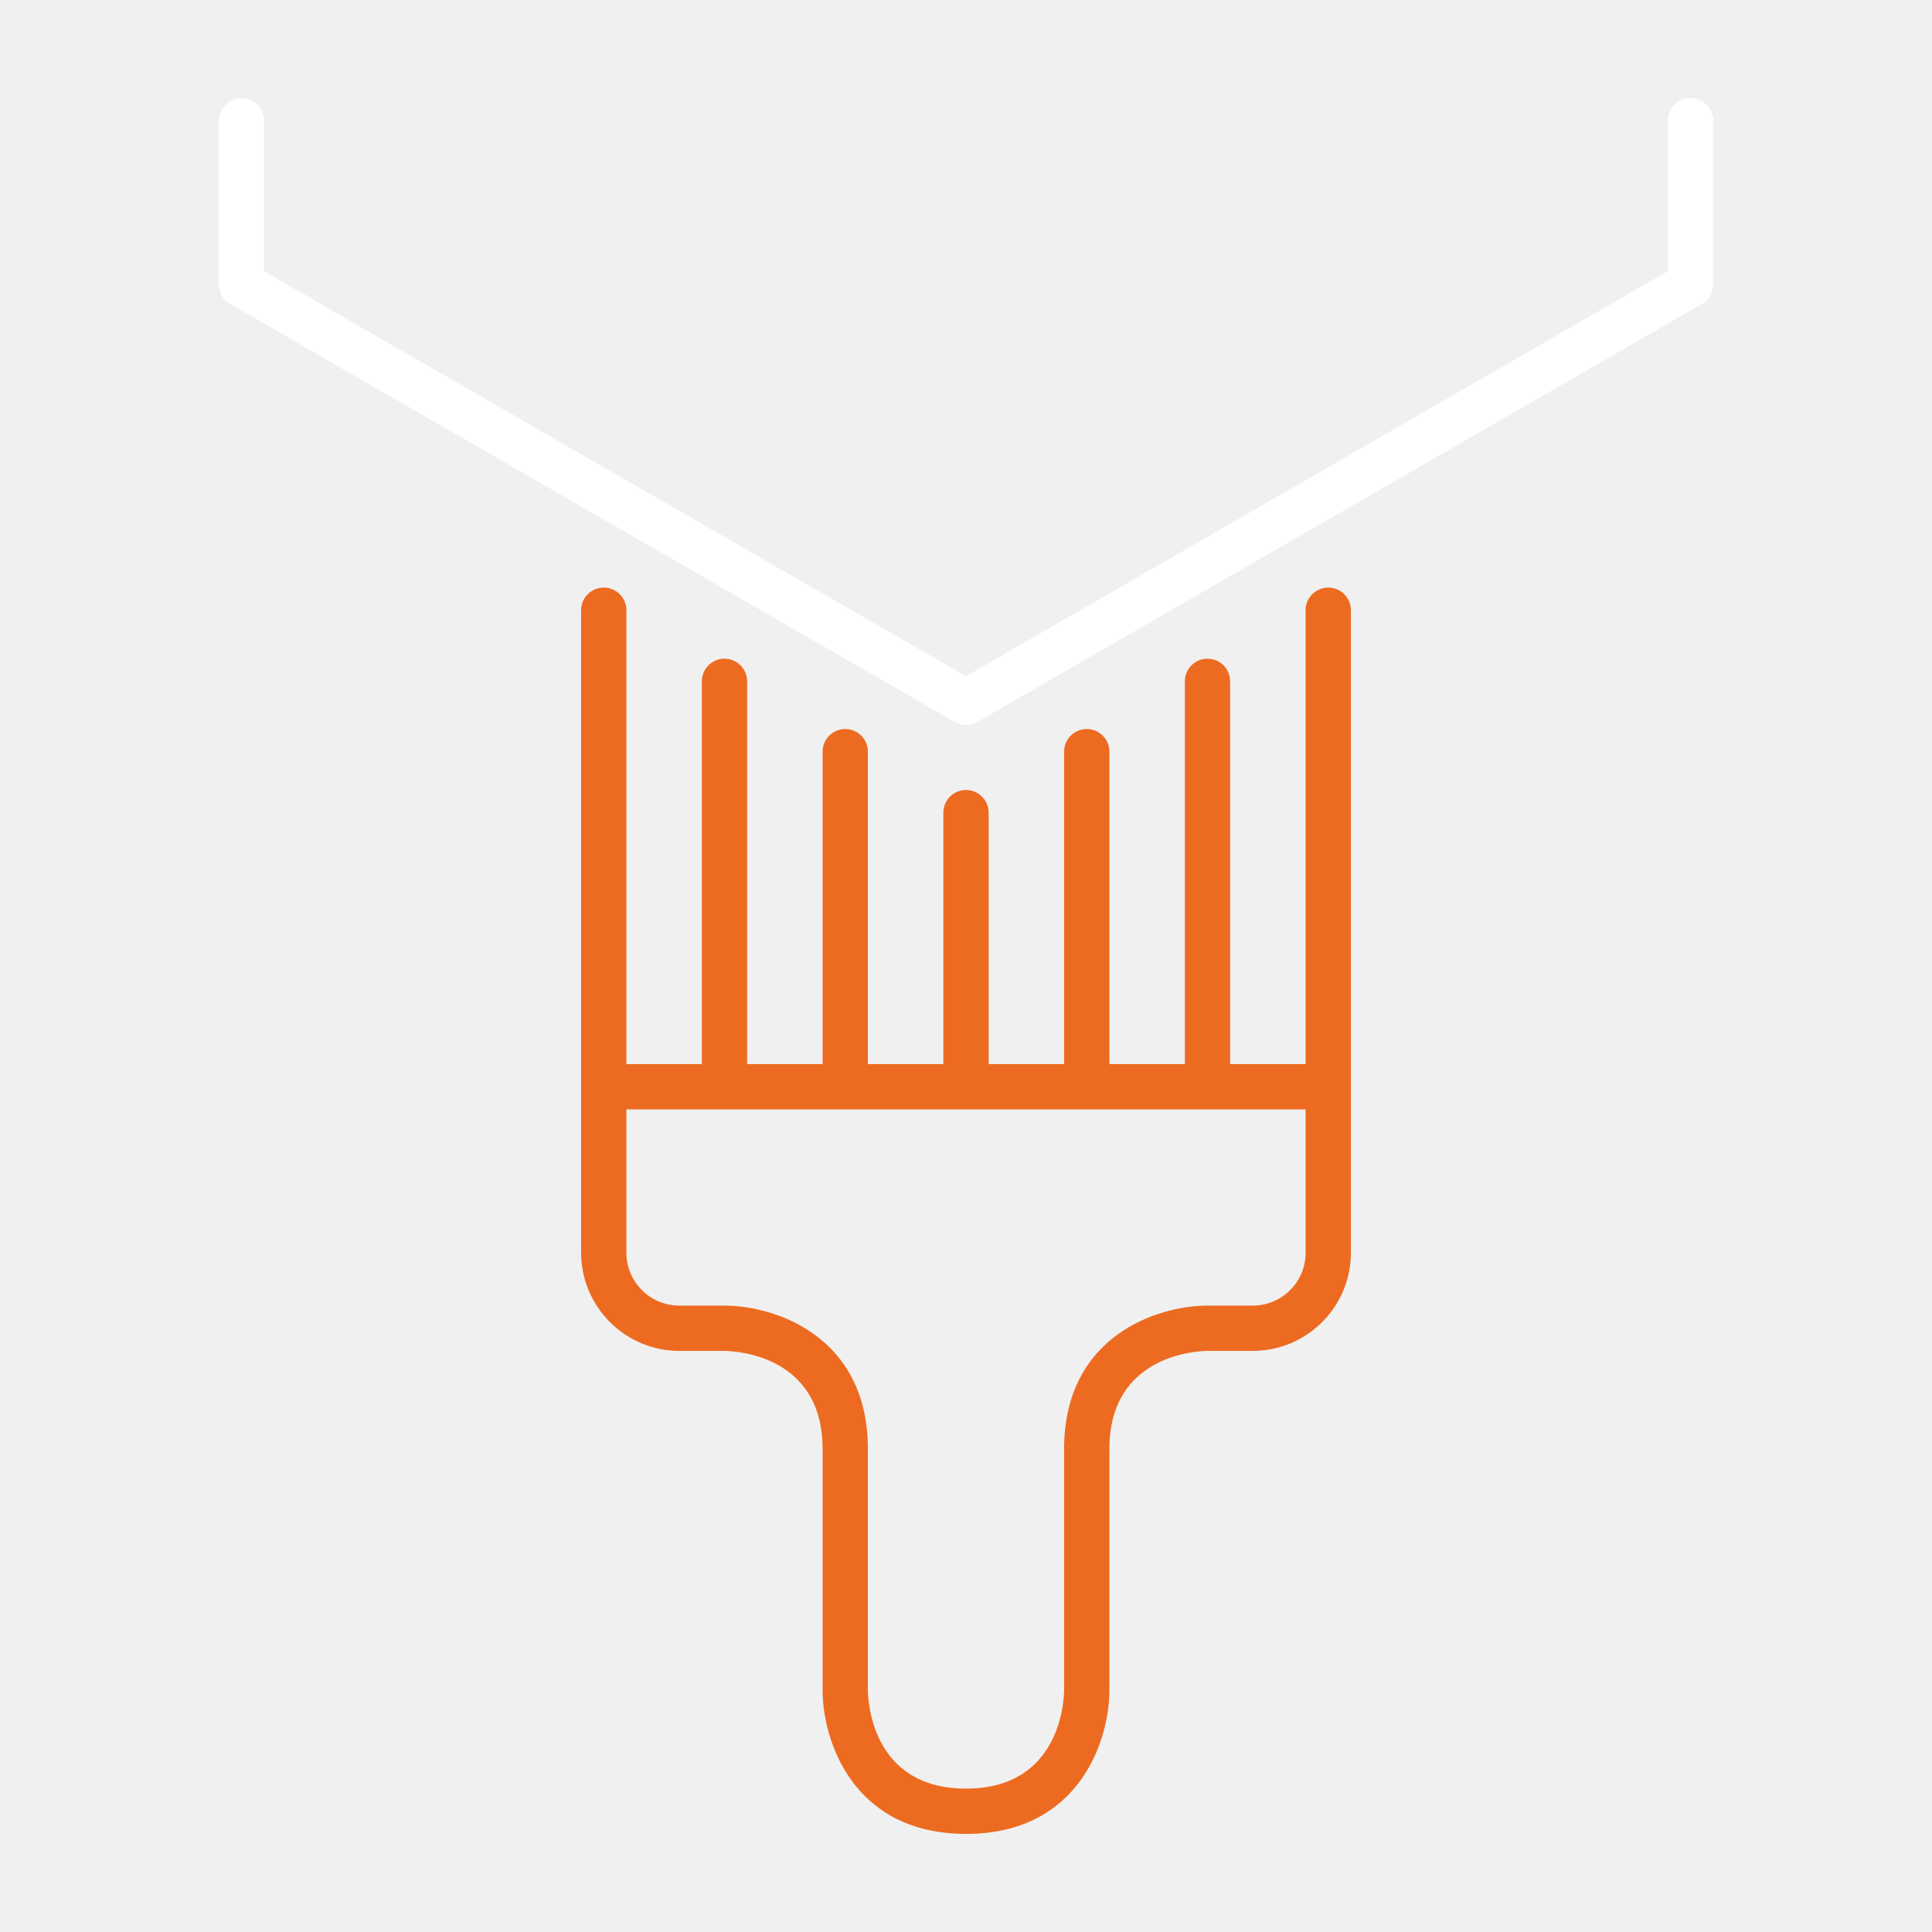
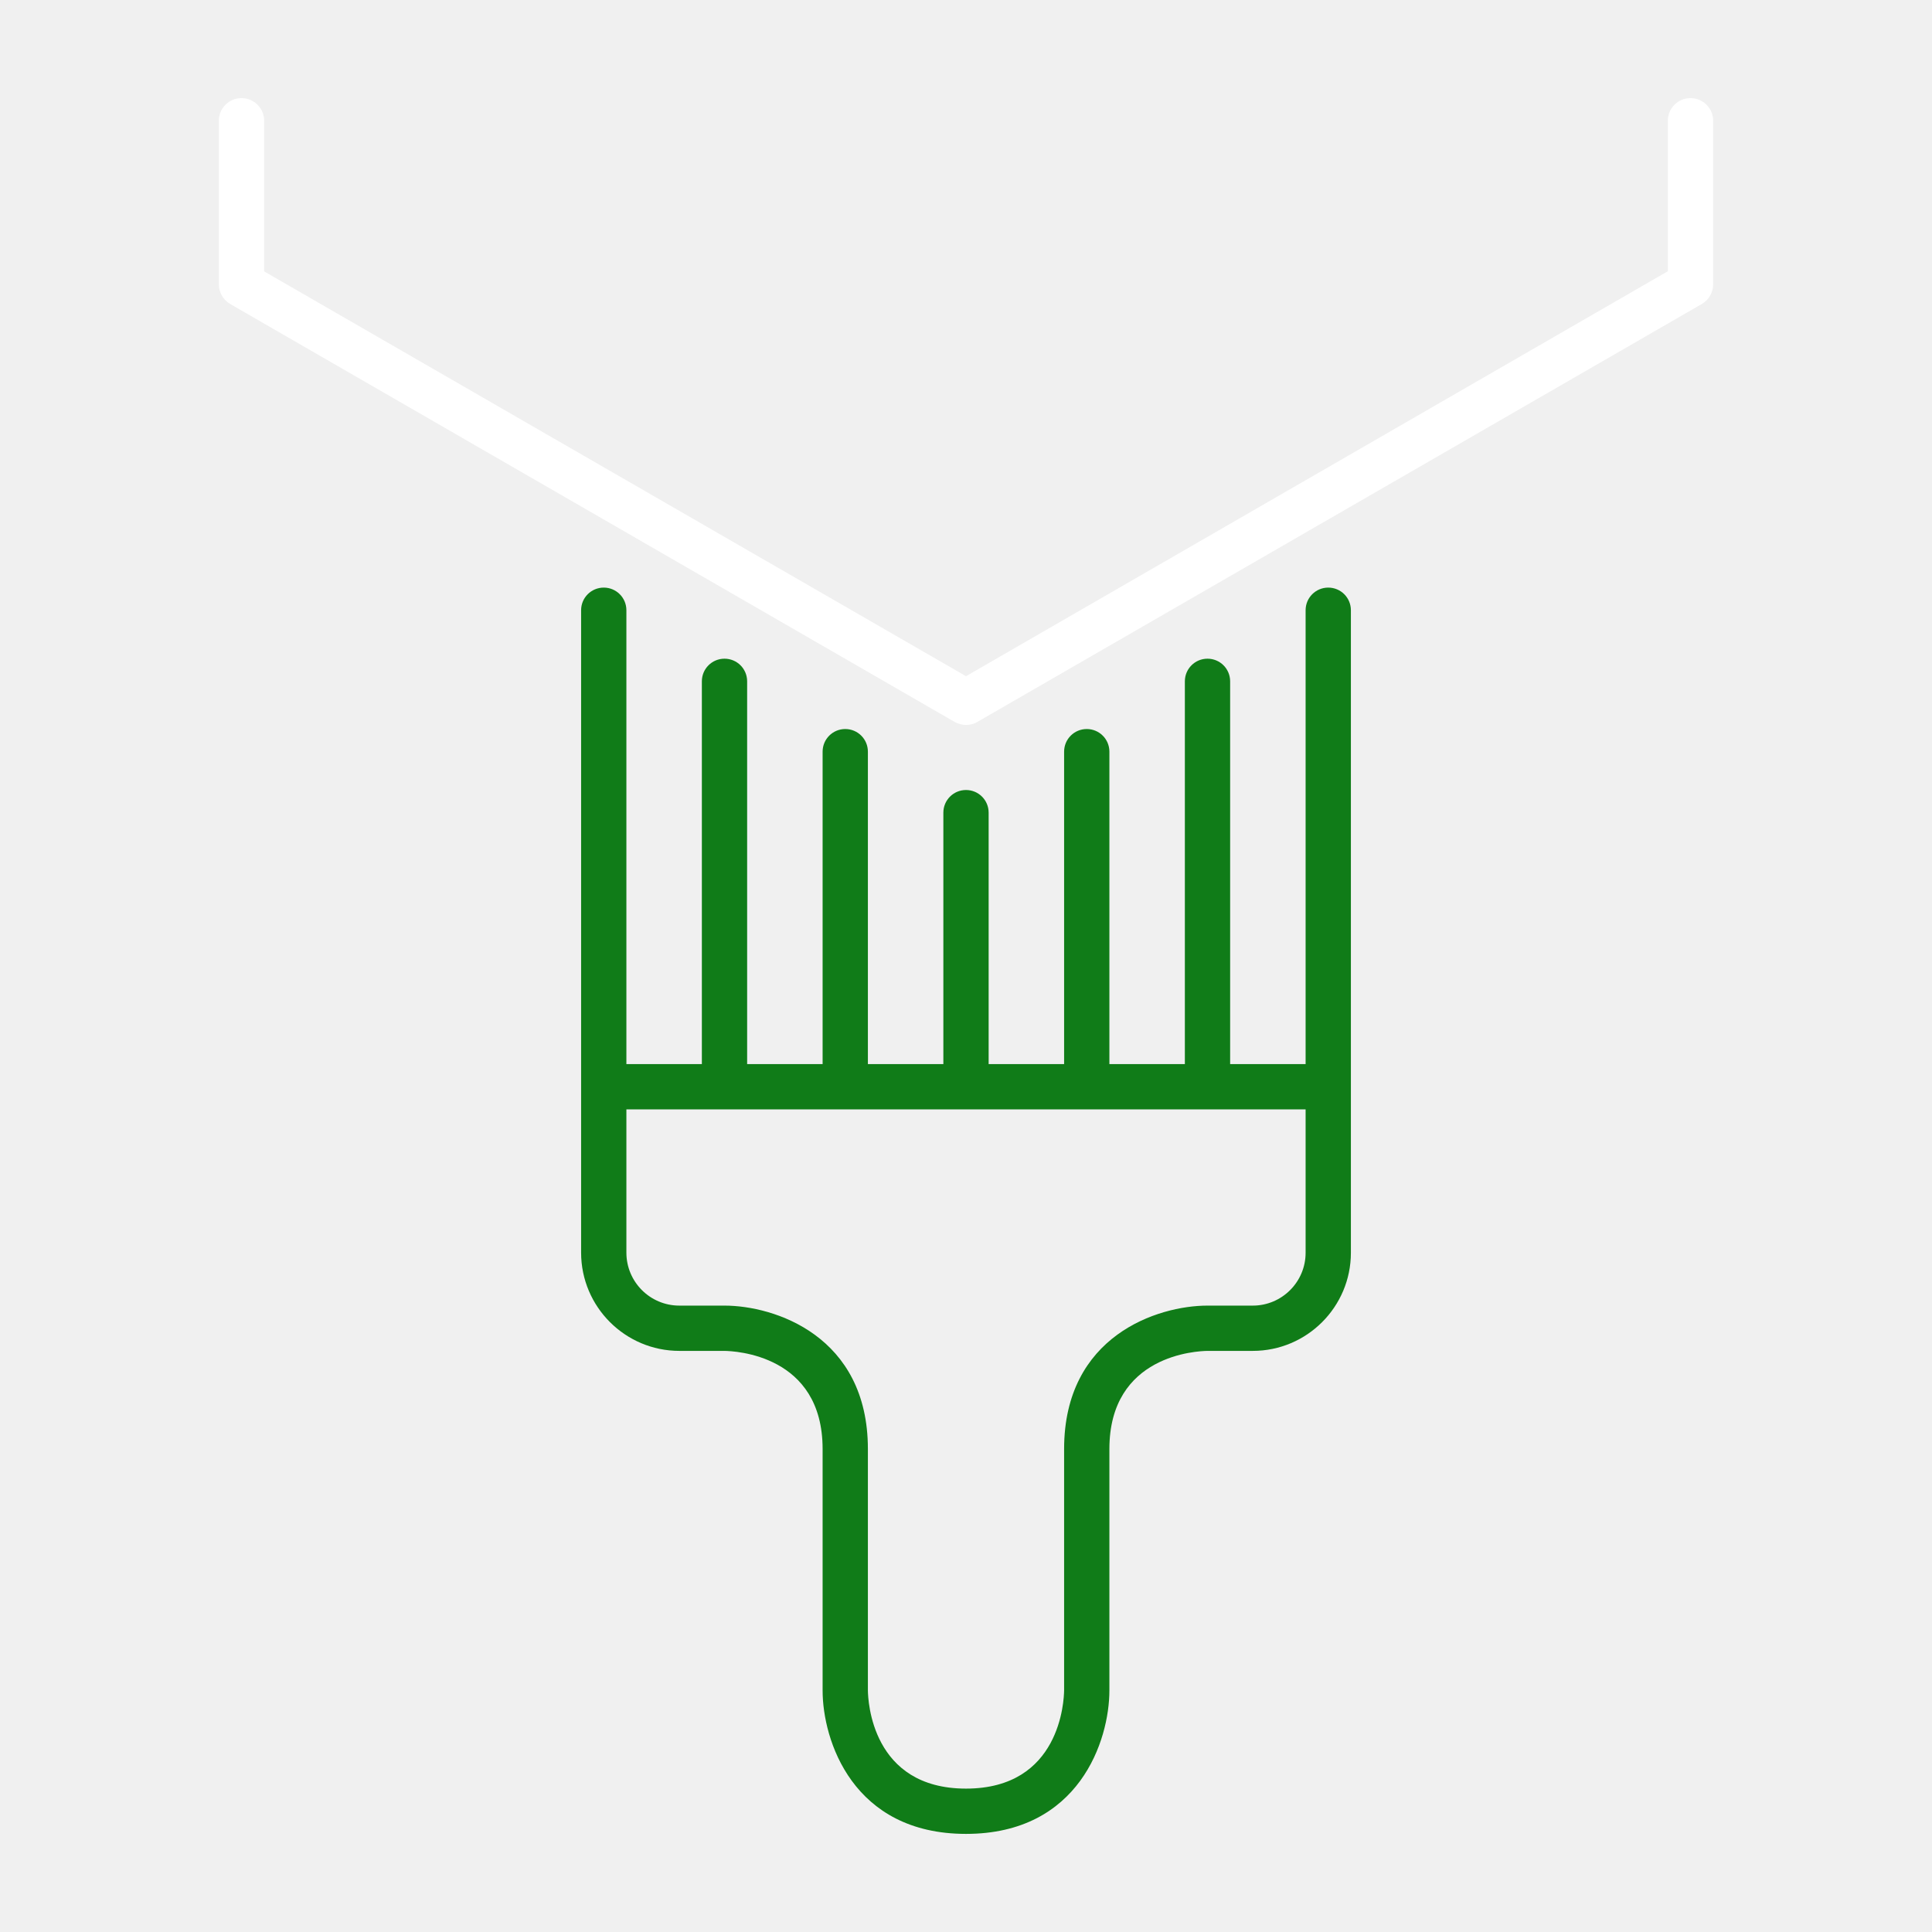
<svg xmlns="http://www.w3.org/2000/svg" version="1.0" id="Layer_1" x="0px" y="0px" viewBox="0 0 128 128" enable-background="new 0 0 128 128" xml:space="preserve">
  <g id="paint_x5F_supports">
-     <path fill="#ED6B21" d="M88,38.93c-0.83,0-1.5,0.67-1.5,1.5V70.5h-5V45.14c0-0.83-0.67-1.5-1.5-1.5s-1.5,0.67-1.5,1.5V70.5h-5V49.8   c0-0.83-0.67-1.5-1.5-1.5s-1.5,0.67-1.5,1.5v20.7h-5V53.84c0-0.83-0.67-1.5-1.5-1.5s-1.5,0.67-1.5,1.5V70.5h-5V49.8   c0-0.83-0.67-1.5-1.5-1.5s-1.5,0.67-1.5,1.5v20.7h-5V45.14c0-0.83-0.67-1.5-1.5-1.5s-1.5,0.67-1.5,1.5V70.5h-5V40.43   c0-0.83-0.67-1.5-1.5-1.5s-1.5,0.67-1.5,1.5V72v10.99c0,3.59,2.92,6.51,6.51,6.51h2.98c0.67,0.01,6.51,0.24,6.51,6.5v16   c0,3.29,1.99,9.5,9.5,9.5s9.5-6.21,9.5-9.5V96c0-6.26,5.84-6.49,6.5-6.5h3c3.59,0,6.5-2.92,6.5-6.5V72V40.43   C89.5,39.6,88.83,38.93,88,38.93z M86.5,83c0,1.93-1.57,3.5-3.5,3.5h-3c-3.29,0-9.5,1.99-9.5,9.5v15.99   c-0.01,0.67-0.24,6.51-6.5,6.51s-6.49-5.84-6.5-6.5V96c0-7.51-6.21-9.5-9.5-9.5h-2.99c-1.94,0-3.51-1.57-3.51-3.51V73.5h45V83z" />
+     <path fill="#107C18" d="M88,38.93c-0.83,0-1.5,0.67-1.5,1.5V70.5h-5V45.14c0-0.83-0.67-1.5-1.5-1.5s-1.5,0.67-1.5,1.5V70.5h-5V49.8   c0-0.83-0.67-1.5-1.5-1.5s-1.5,0.67-1.5,1.5v20.7h-5V53.84c0-0.83-0.67-1.5-1.5-1.5s-1.5,0.67-1.5,1.5V70.5h-5V49.8   c0-0.83-0.67-1.5-1.5-1.5s-1.5,0.67-1.5,1.5v20.7h-5V45.14c0-0.83-0.67-1.5-1.5-1.5s-1.5,0.67-1.5,1.5V70.5h-5V40.43   c0-0.83-0.67-1.5-1.5-1.5s-1.5,0.67-1.5,1.5V72v10.99c0,3.59,2.92,6.51,6.51,6.51h2.98c0.67,0.01,6.51,0.24,6.51,6.5v16   c0,3.29,1.99,9.5,9.5,9.5s9.5-6.21,9.5-9.5V96c0-6.26,5.84-6.49,6.5-6.5h3c3.59,0,6.5-2.92,6.5-6.5V72V40.43   C89.5,39.6,88.83,38.93,88,38.93z M86.5,83c0,1.93-1.57,3.5-3.5,3.5h-3c-3.29,0-9.5,1.99-9.5,9.5v15.99   c-0.01,0.67-0.24,6.51-6.5,6.51s-6.49-5.84-6.5-6.5V96c0-7.51-6.21-9.5-9.5-9.5h-2.99c-1.94,0-3.51-1.57-3.51-3.51V73.5h45V83z" />
    <g>
      <path fill="#FFFFFF" d="M64,48.03c-0.26,0-0.52-0.07-0.75-0.2l-48-27.69c-0.46-0.27-0.75-0.76-0.75-1.3V8c0-0.83,0.67-1.5,1.5-1.5    s1.5,0.67,1.5,1.5v9.98L64,44.8l46.5-26.83V8c0-0.83,0.67-1.5,1.5-1.5s1.5,0.67,1.5,1.5v10.84c0,0.54-0.29,1.03-0.75,1.3    l-48,27.69C64.52,47.97,64.26,48.03,64,48.03z" />
    </g>
  </g>
</svg>
